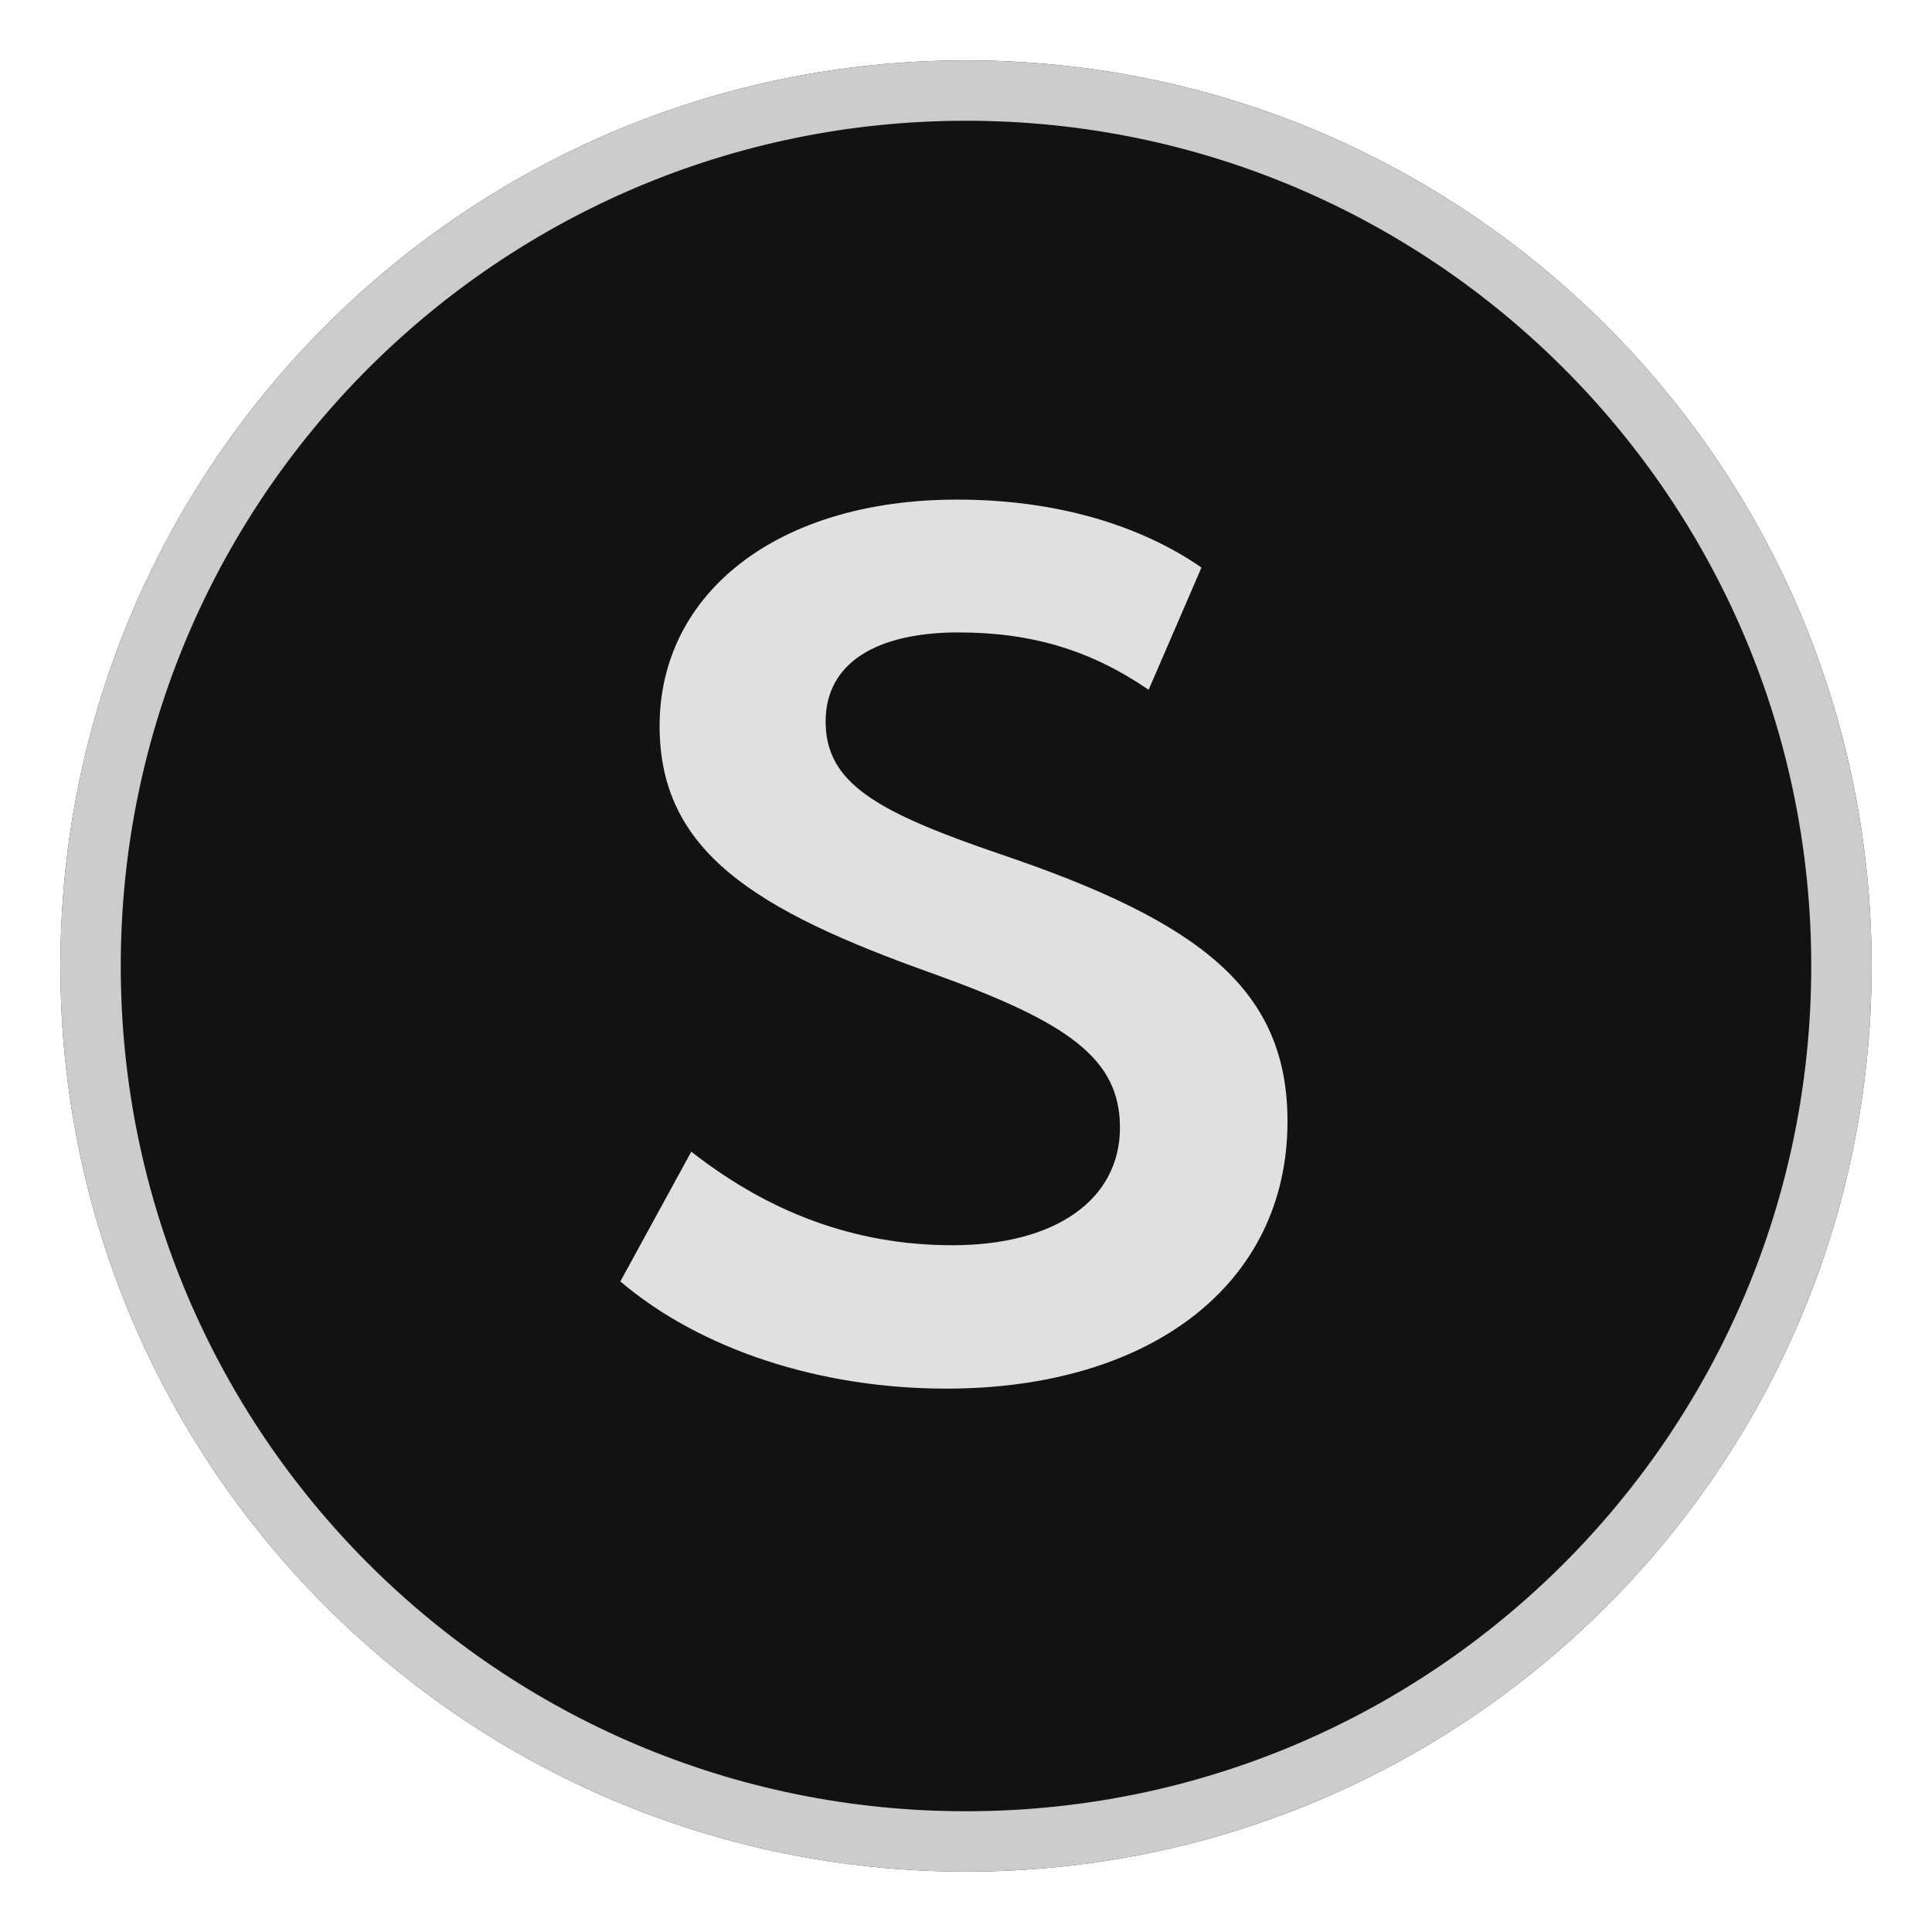
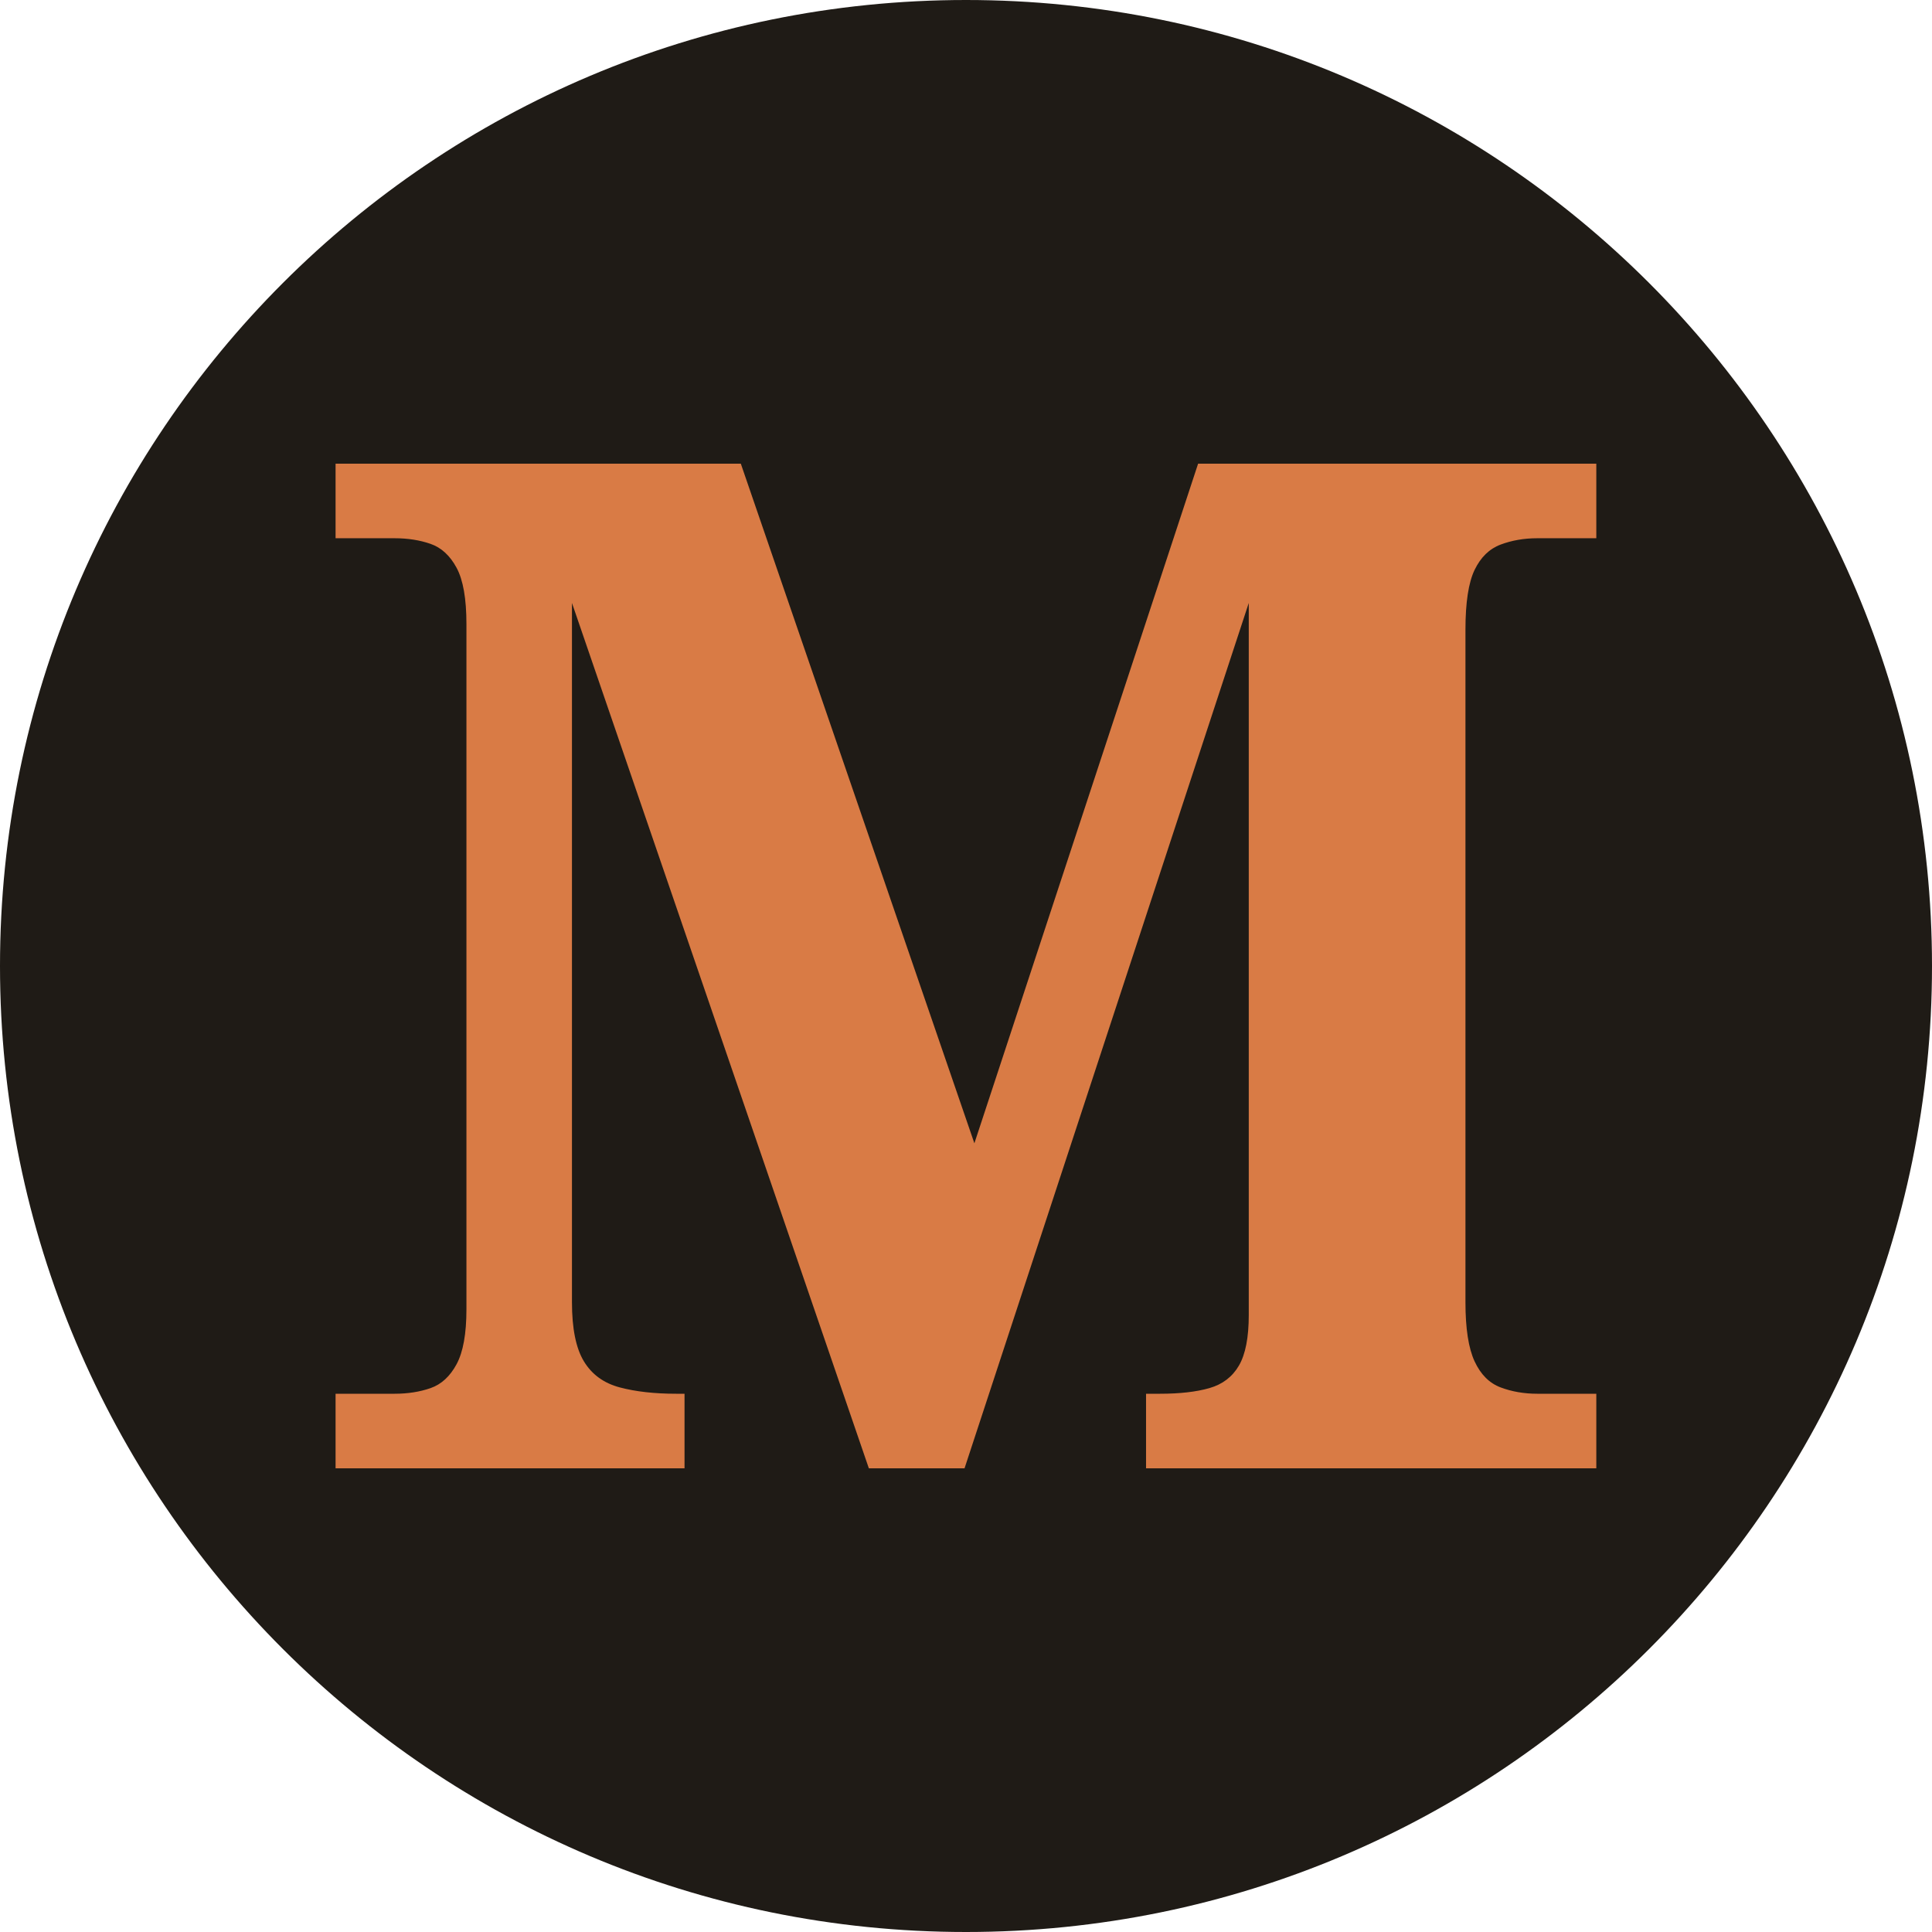
- <svg xmlns="http://www.w3.org/2000/svg" width="64" height="64" viewBox="0 0 64 64" fill="none">
-   <circle cx="32" cy="32" r="30" fill="#121212" />
-   <circle cx="32" cy="32" r="29" stroke="#E0E0E0" stroke-opacity="0.9" stroke-width="2" />
-   <path d="M39.8 18.8C37.7 17.35 34.9 16.55 31.7 16.55C25.75 16.55 21.85 19.65 21.85 24.05C21.85 28.2 25 30.15 30.9 32.25C35.35 33.85 37.1 35.05 37.1 37.35C37.1 39.75 34.95 41.25 31.55 41.25C28.3 41.25 25.45 40.15 22.9 38.15L20.55 42.45C23.2 44.7 27.15 46 31.35 46C38.1 46 42.65 42.55 42.65 37.15C42.65 32.8 39.8 30.55 33.15 28.3C29.05 26.9 27.35 25.95 27.35 23.9C27.35 21.95 29.05 20.95 31.75 20.95C34.2 20.95 36.15 21.55 38.05 22.85L39.8 18.8Z" fill="#E0E0E0" />
+ <svg xmlns="http://www.w3.org/2000/svg" viewBox="0 0 100 100" role="img">
+   <circle cx="50" cy="50" r="50" fill="#1F1B16" />
+   <g transform="translate(15.33,76.00) scale(0.07283,-0.07283)" fill="#D97B45">
+     <path d="M28 0V53H70Q84 53 95.5 57.0Q107 61 114.0 74.0Q121 87 121 113V600Q121 627 114.0 640.0Q107 653 95.5 657.0Q84 661 70 661H28V714H316L482 231L641 714H924V661H882Q868 661 856.0 656.5Q844 652 837.5 638.5Q831 625 831 596V118Q831 90 837.5 76.0Q844 62 856.0 57.5Q868 53 882 53H924V0H604V53H614Q635 53 649.0 57.0Q663 61 670.0 73.0Q677 85 677 109V615L475 0H407L196 615V118Q196 90 204.5 76.0Q213 62 230.0 57.5Q247 53 270 53H276V0Z" />
+   </g>
</svg>
